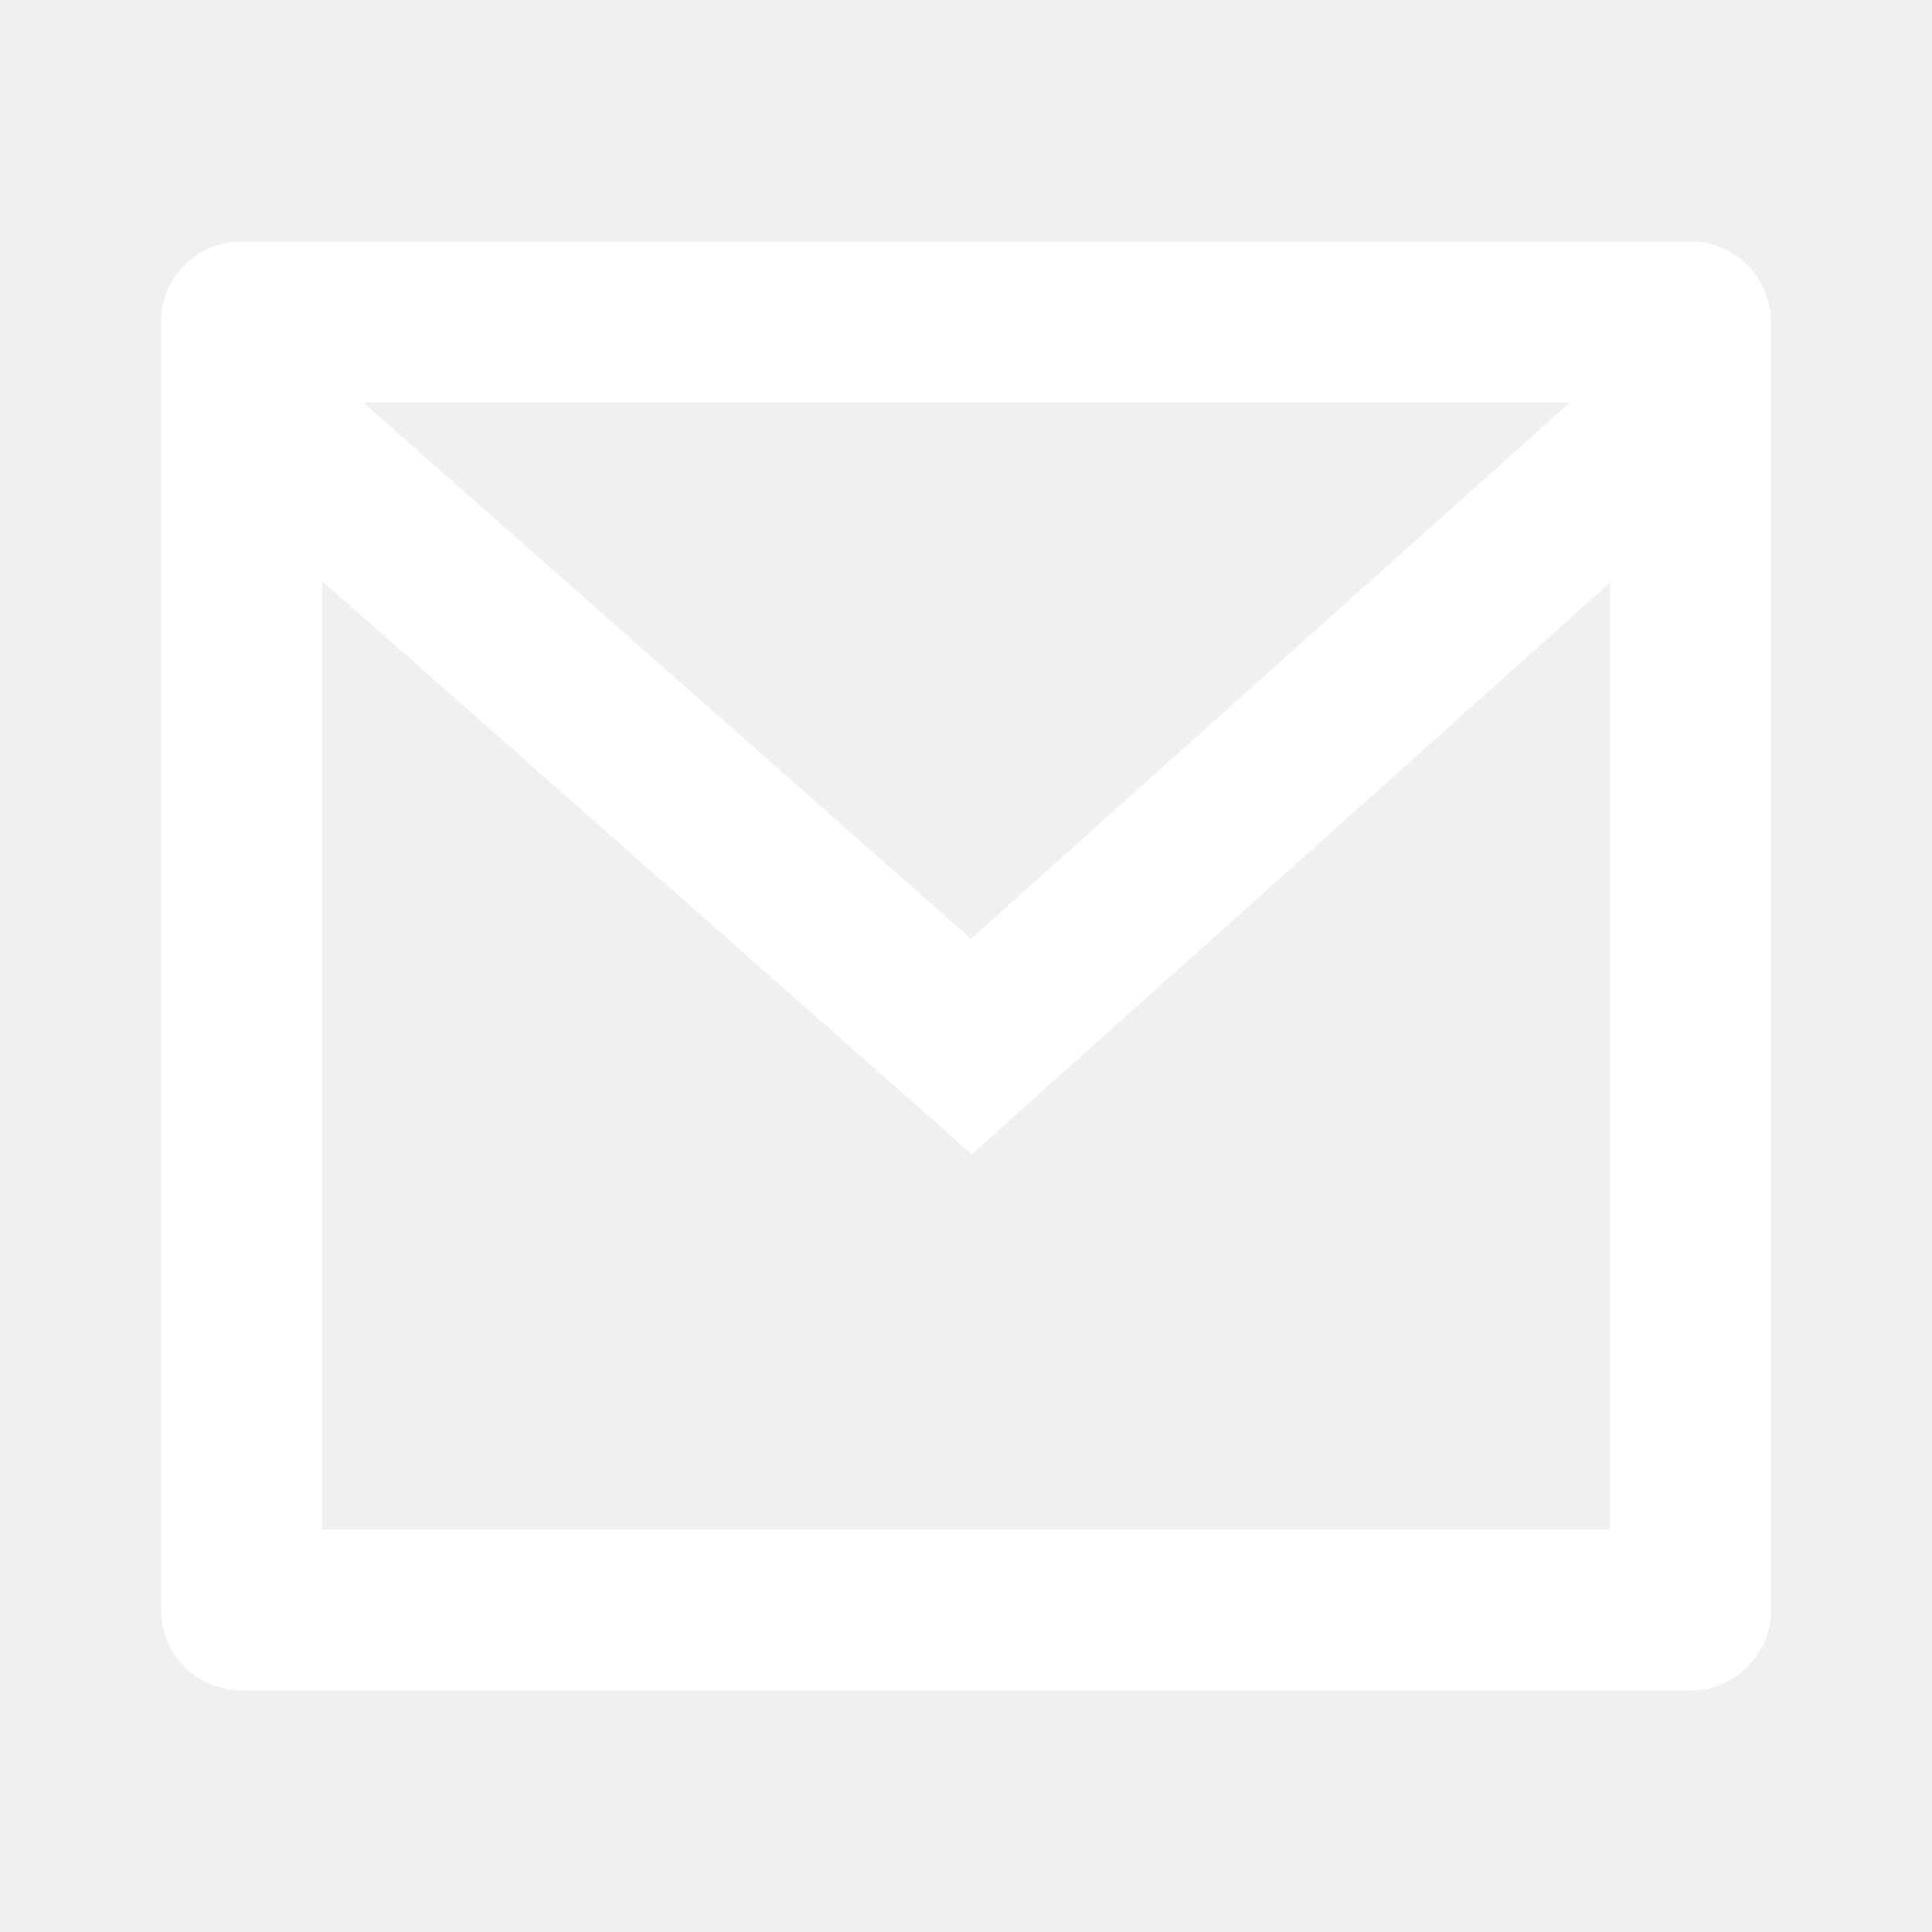
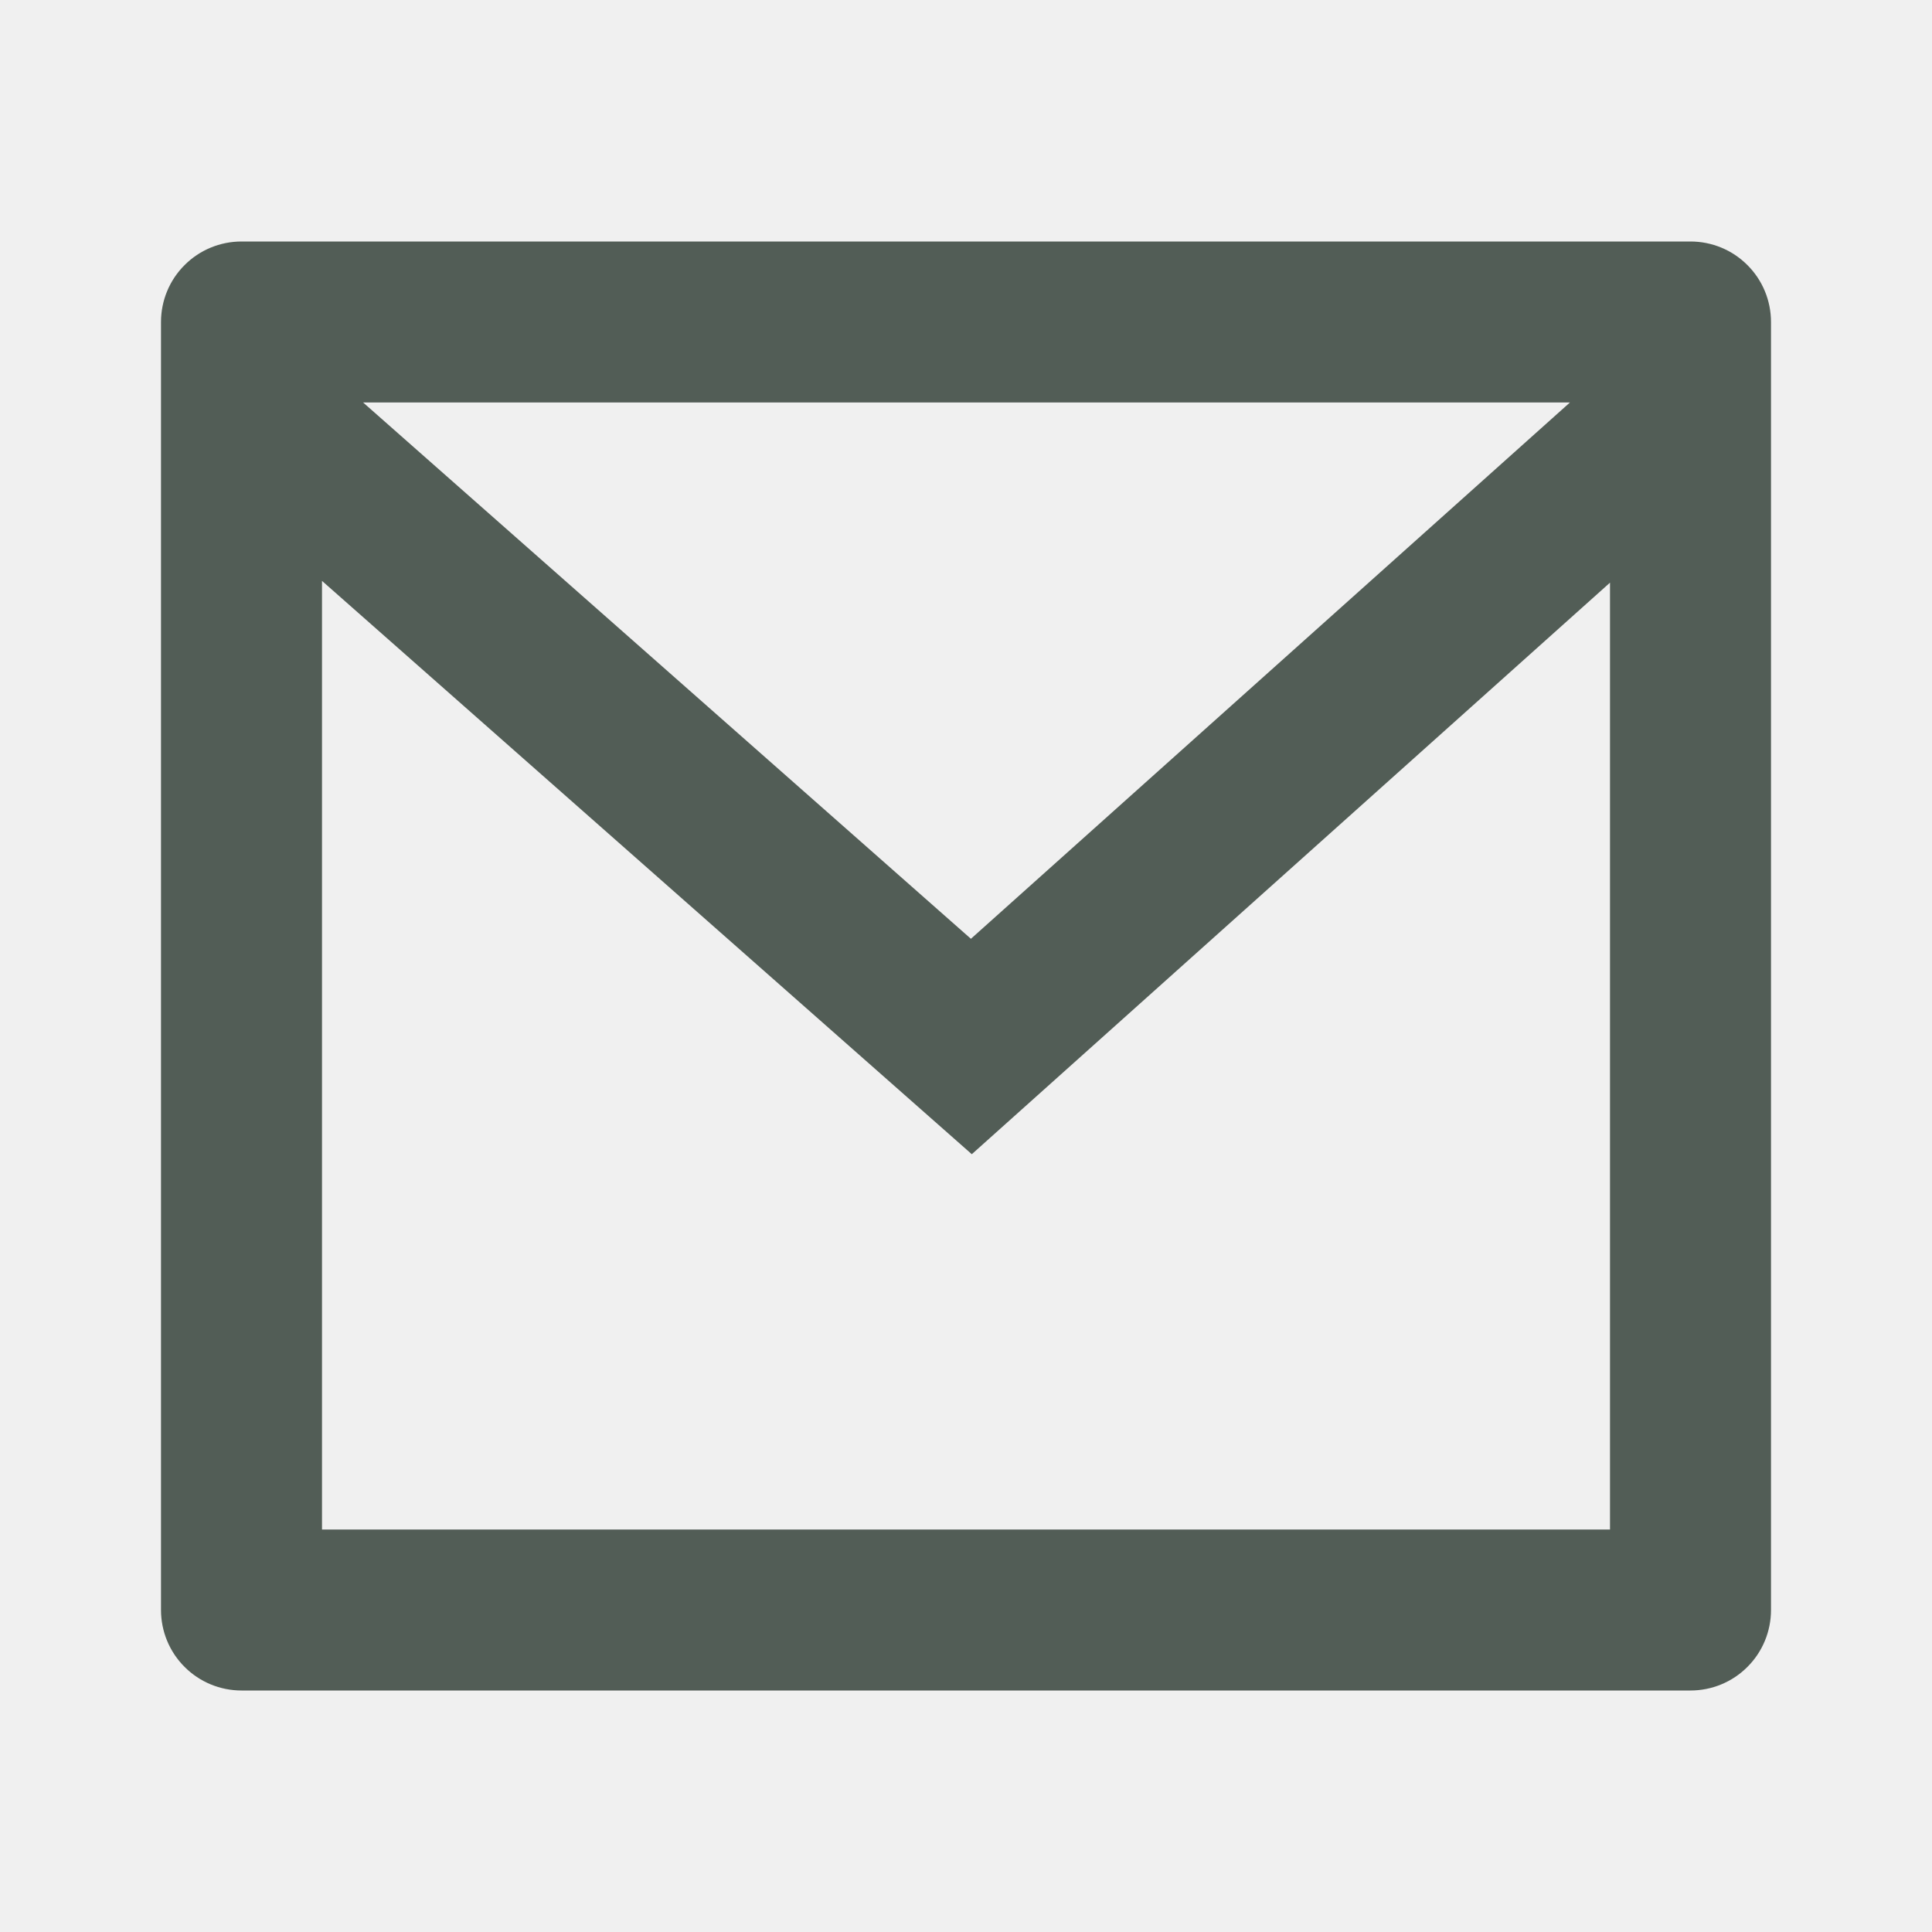
<svg xmlns="http://www.w3.org/2000/svg" width="24" height="24" viewBox="0 0 24 24" fill="none">
  <g clip-path="url(#clip0_6_1284)">
-     <path d="M3 3H21C21.265 3 21.52 3.105 21.707 3.293C21.895 3.48 22 3.735 22 4V20C22 20.265 21.895 20.52 21.707 20.707C21.52 20.895 21.265 21 21 21H3C2.735 21 2.48 20.895 2.293 20.707C2.105 20.52 2 20.265 2 20V4C2 3.735 2.105 3.48 2.293 3.293C2.48 3.105 2.735 3 3 3ZM20 7.238L12.072 14.338L4 7.216V19H20V7.238ZM4.511 5L12.061 11.662L19.502 5H4.511Z" fill="white" />
+     <path d="M3 3H21C21.265 3 21.52 3.105 21.707 3.293C21.895 3.48 22 3.735 22 4V20C22 20.265 21.895 20.52 21.707 20.707C21.52 20.895 21.265 21 21 21H3C2.735 21 2.48 20.895 2.293 20.707C2.105 20.52 2 20.265 2 20V4C2 3.735 2.105 3.48 2.293 3.293C2.48 3.105 2.735 3 3 3ZM20 7.238L12.072 14.338L4 7.216V19H20V7.238ZM4.511 5L12.061 11.662L19.502 5H4.511Z" fill="#525D56" />
  </g>
  <defs>
    <clipPath id="clip0_6_1284">
      <rect width="24" height="24" fill="white" />
    </clipPath>
  </defs>
</svg>
